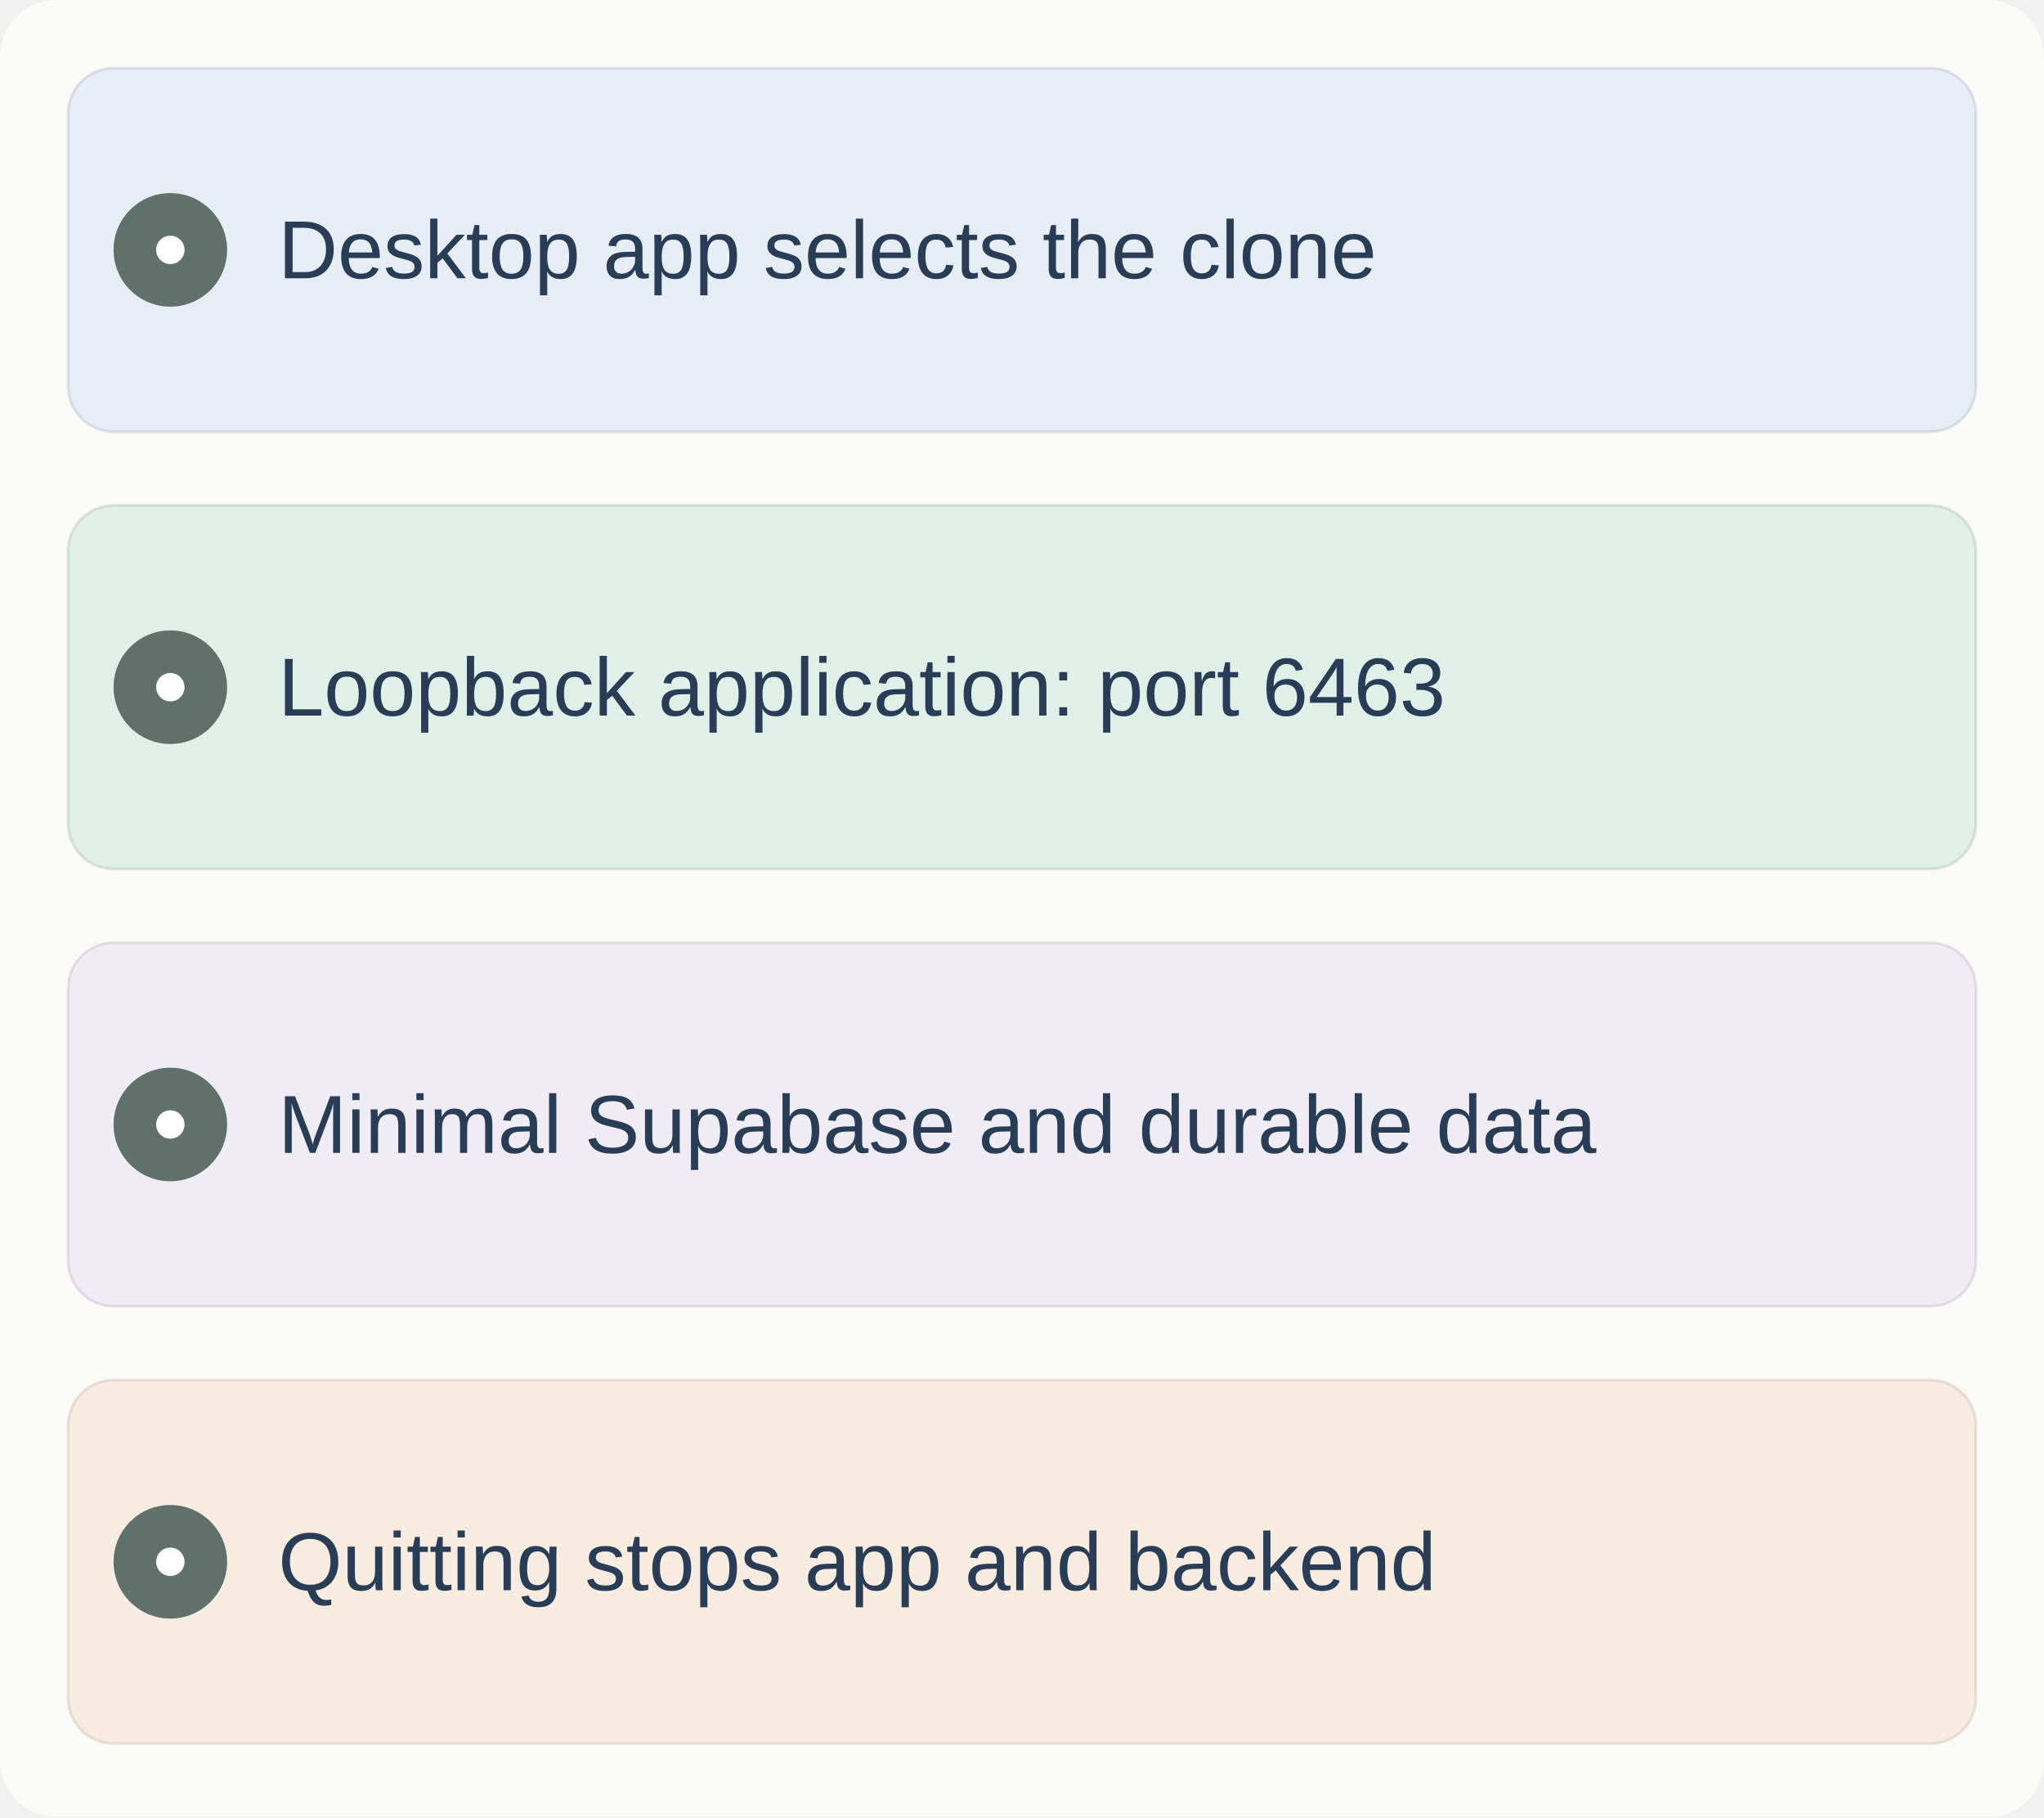
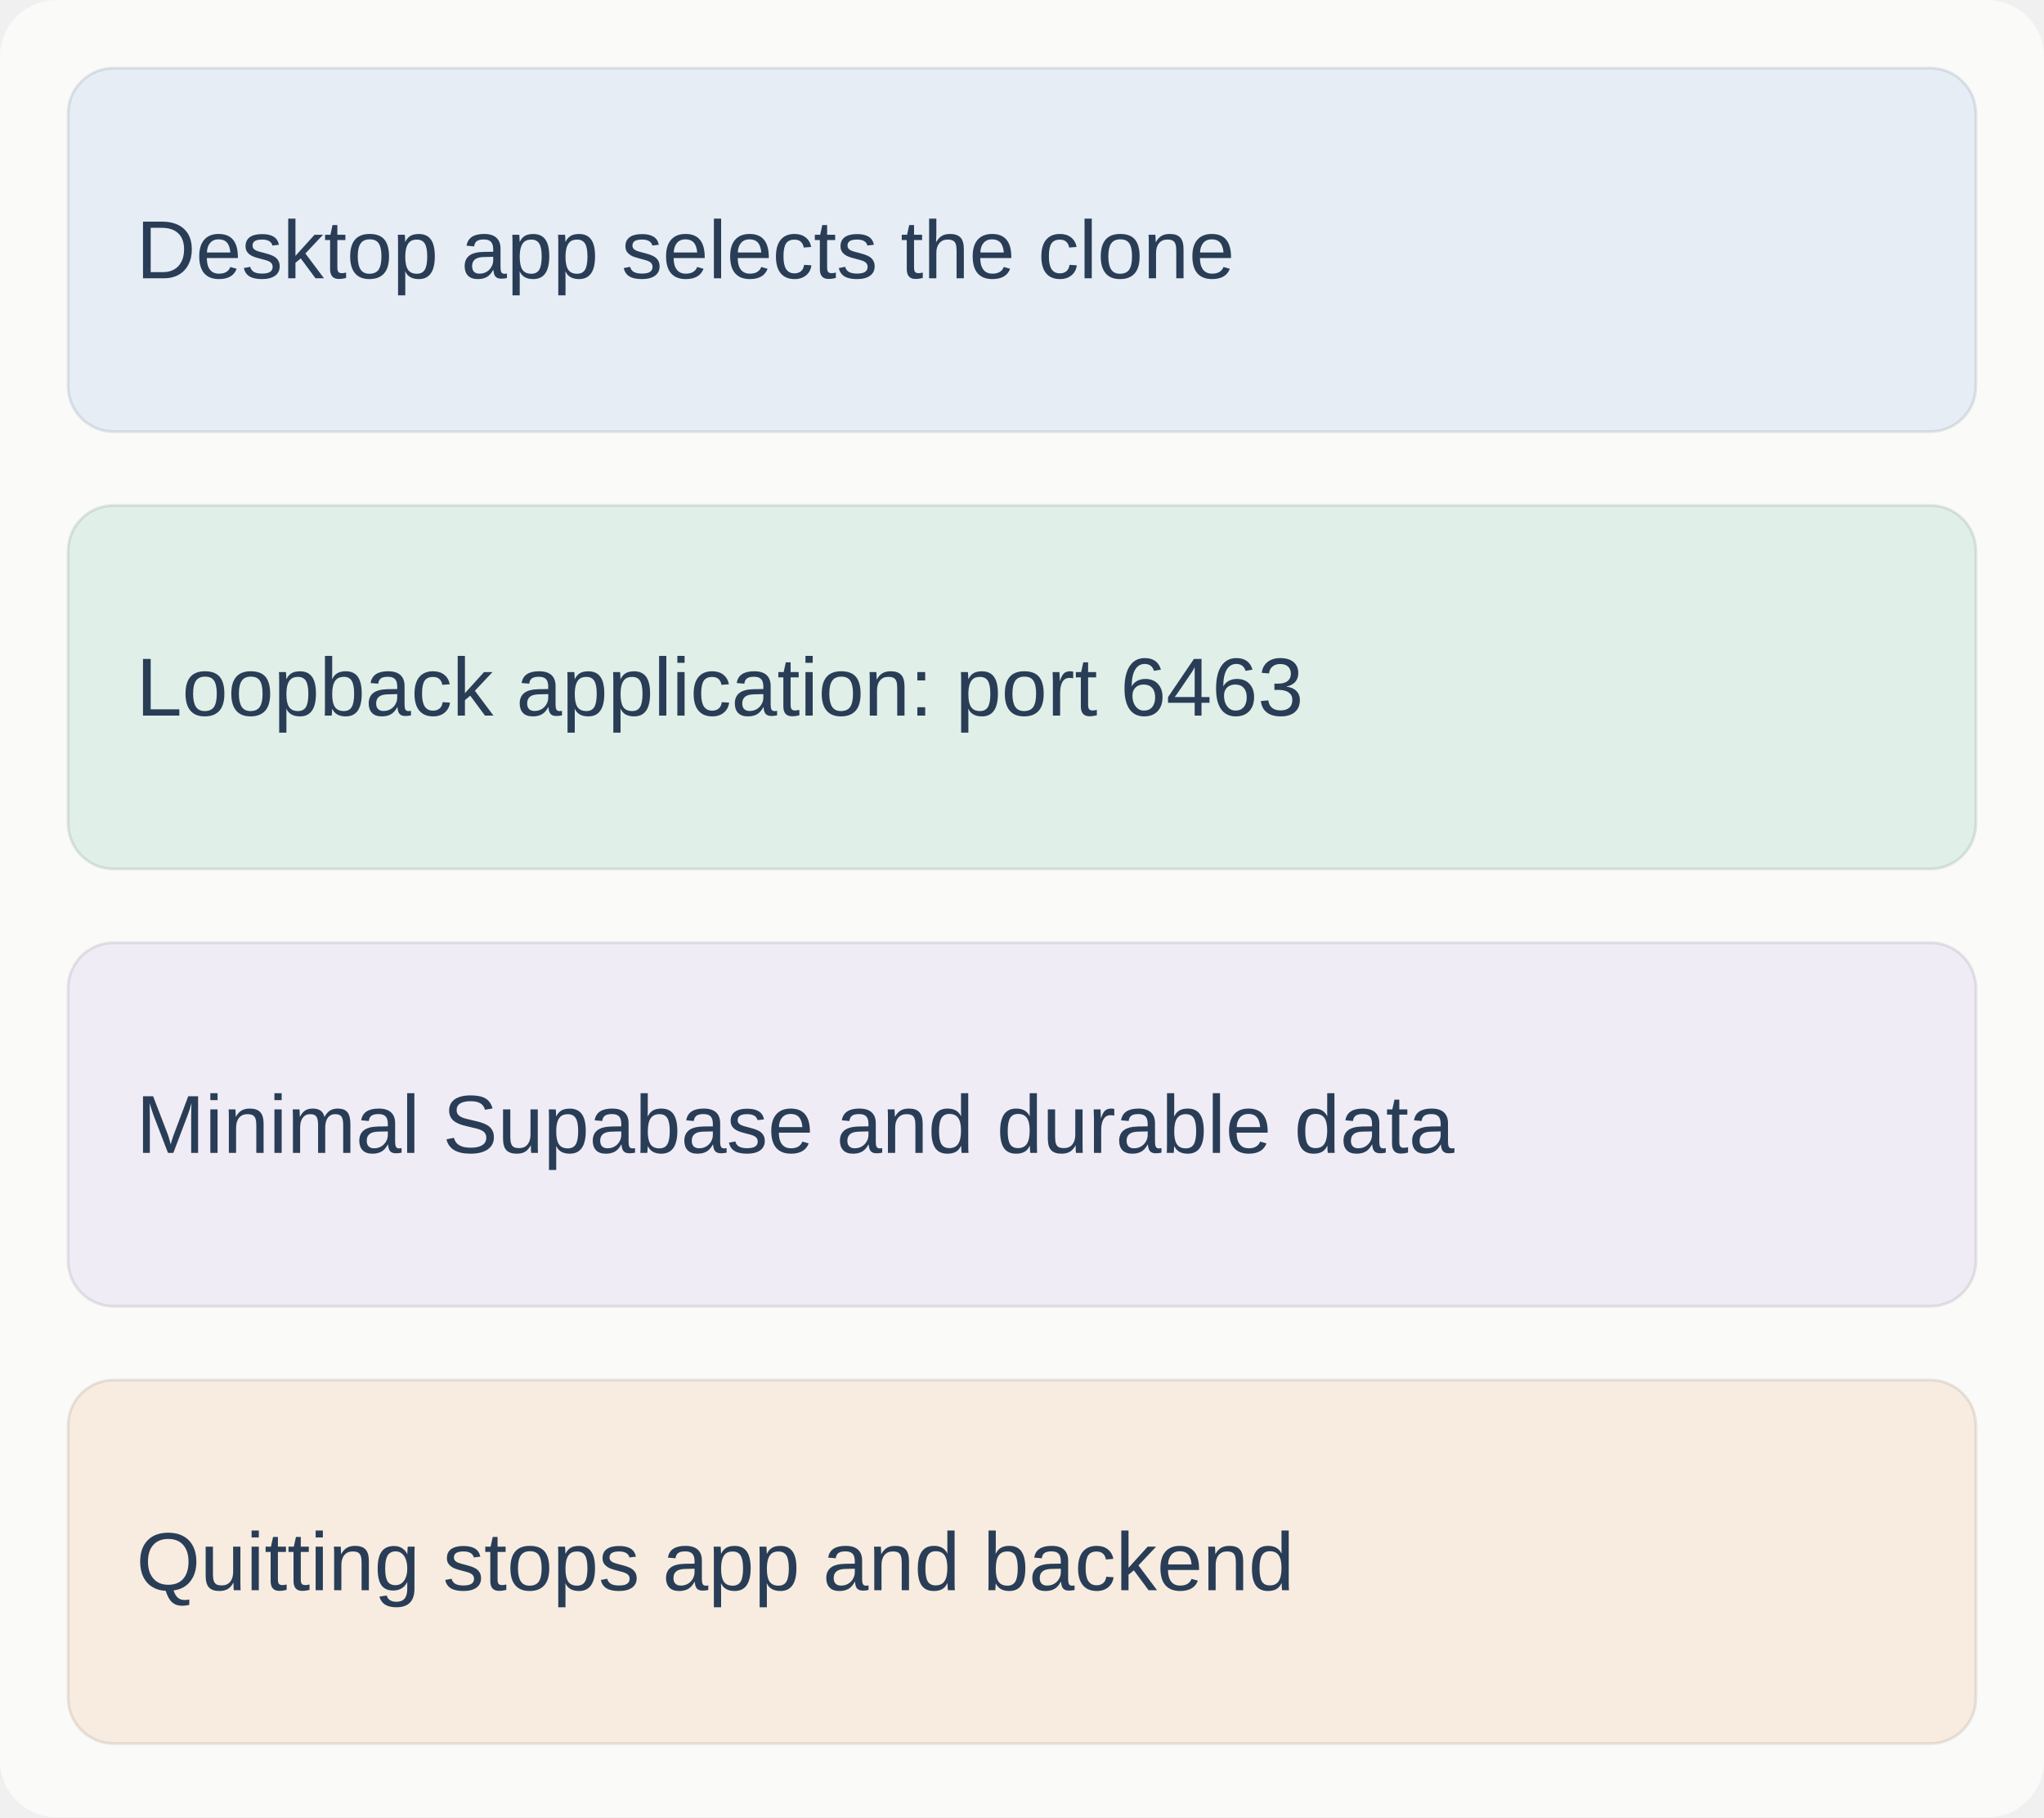
<svg xmlns="http://www.w3.org/2000/svg" width="720" height="640" viewBox="0 0 720 640" role="img" aria-labelledby="title desc">
  <rect width="720" height="640" rx="20" fill="#fafaf9" />
  <rect x="24" y="24" width="672" height="128" rx="16" fill="#e6edf5" stroke="#293d56" stroke-width="1" stroke-opacity="0.12" />
-   <circle cx="60" cy="88" r="20" fill="#60706b" />
-   <circle cx="60" cy="88" r="5" fill="#ffffff" />
-   <text x="98" y="98" font-family="Arial, sans-serif" font-size="29" fill="#293d56">Desktop app selects the clone</text>
+   <text x="48" y="98" font-family="Arial, sans-serif" font-size="29" fill="#293d56">Desktop app selects the clone</text>
  <rect x="24" y="178" width="672" height="128" rx="16" fill="#e0efe8" stroke="#1e4436" stroke-width="1" stroke-opacity="0.12" />
-   <circle cx="60" cy="242" r="20" fill="#60706b" />
-   <circle cx="60" cy="242" r="5" fill="#ffffff" />
-   <text x="98" y="252" font-family="Arial, sans-serif" font-size="29" fill="#293d56">Loopback application: port 6463</text>
+   <text x="48" y="252" font-family="Arial, sans-serif" font-size="29" fill="#293d56">Loopback application: port 6463</text>
  <rect x="24" y="332" width="672" height="128" rx="16" fill="#f0ecf6" stroke="#433352" stroke-width="1" stroke-opacity="0.12" />
-   <circle cx="60" cy="396" r="20" fill="#60706b" />
-   <circle cx="60" cy="396" r="5" fill="#ffffff" />
-   <text x="98" y="406" font-family="Arial, sans-serif" font-size="29" fill="#293d56">Minimal Supabase and durable data</text>
+   <text x="48" y="406" font-family="Arial, sans-serif" font-size="29" fill="#293d56">Minimal Supabase and durable data</text>
  <rect x="24" y="486" width="672" height="128" rx="16" fill="#f7ecdf" stroke="#573e28" stroke-width="1" stroke-opacity="0.12" />
-   <circle cx="60" cy="550" r="20" fill="#60706b" />
-   <circle cx="60" cy="550" r="5" fill="#ffffff" />
-   <text x="98" y="560" font-family="Arial, sans-serif" font-size="29" fill="#293d56">Quitting stops app and backend</text>
+   <text x="48" y="560" font-family="Arial, sans-serif" font-size="29" fill="#293d56">Quitting stops app and backend</text>
</svg>
